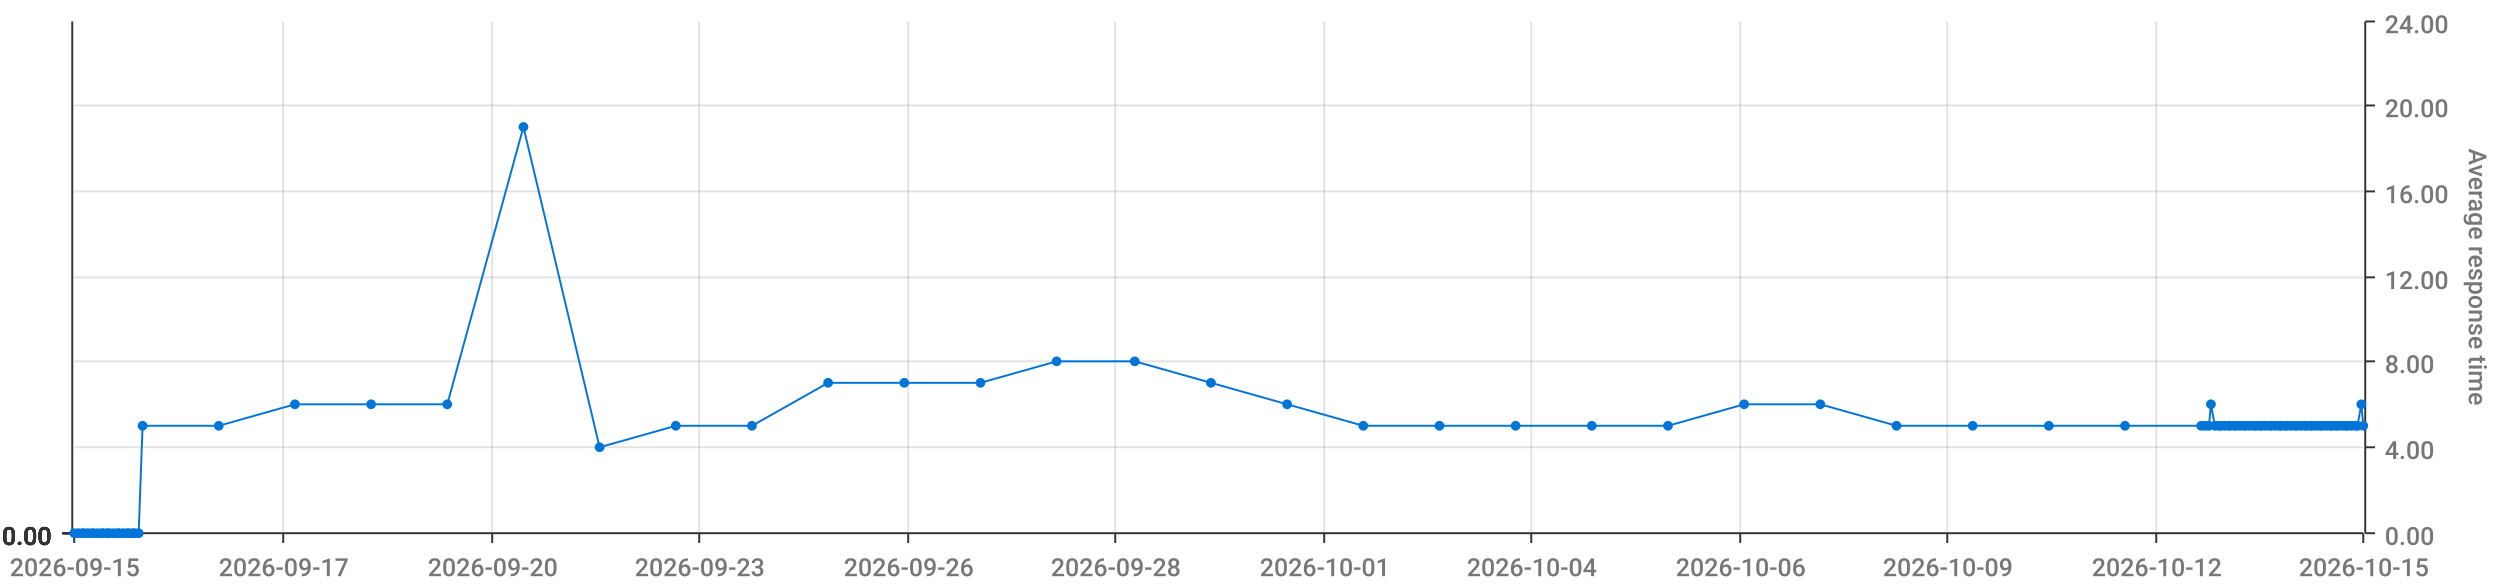
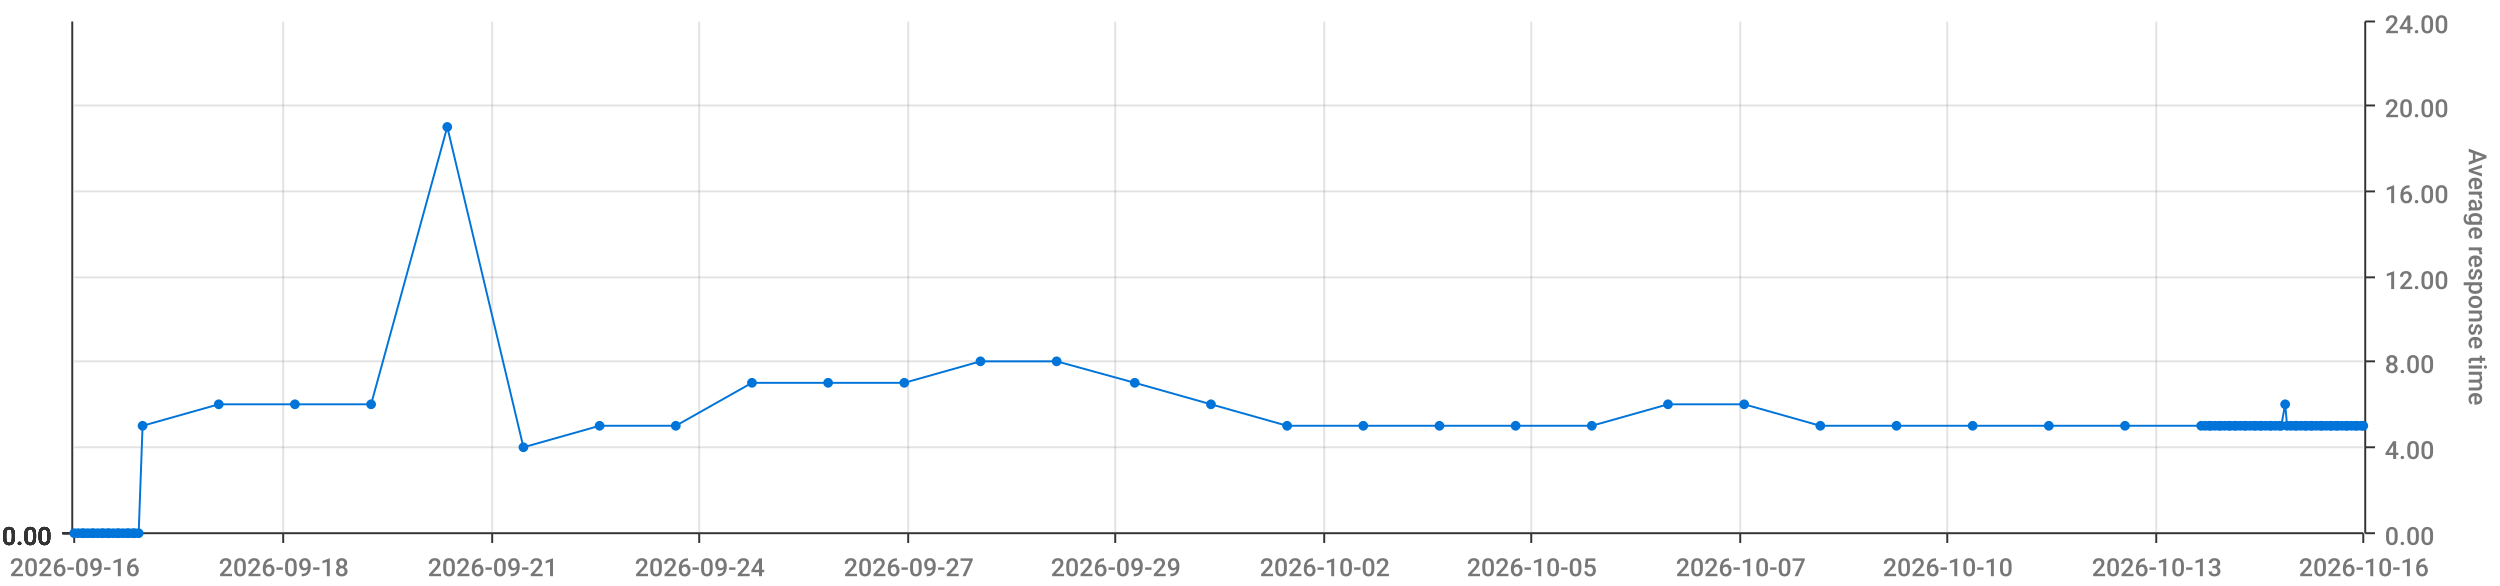
<svg xmlns="http://www.w3.org/2000/svg" viewBox="0 0 1280 300">
  <path d="M 0 0 L 1280 0 L 1280 300 L 0 300 L 0 0" style="stroke-width:0;stroke:rgba(255,255,255,1.0);fill:rgba(255,255,255,0.0)" />
  <path d="M 38 11 L 1210 11 L 1210 273 L 38 273 L 38 11" style="stroke-width:0;stroke:rgba(255,255,255,1.0);fill:rgba(255,255,255,0.0)" />
  <path d="M 38 273 L 1210 273" style="stroke-width:1;stroke:rgba(51,51,51,1.0);fill:rgba(255,255,255,0.0)" />
  <path d="M 38 273 L 38 278" style="stroke-width:1;stroke:rgba(51,51,51,1.0);fill:rgba(255,255,255,0.0)" />
-   <text x="5" y="295" style="stroke-width:0;stroke:none;fill:rgba(119,119,119,1.0);font-size:12.8px;font-family:'Roboto Medium',sans-serif">2026-09-15</text>
+   <text x="5" y="295" style="stroke-width:0;stroke:none;fill:rgba(119,119,119,1.0);font-size:12.8px;font-family:'Roboto Medium',sans-serif">2026-09-16</text>
  <path d="M 145 273 L 145 278" style="stroke-width:1;stroke:rgba(51,51,51,1.0);fill:rgba(255,255,255,0.0)" />
-   <text x="112" y="295" style="stroke-width:0;stroke:none;fill:rgba(119,119,119,1.0);font-size:12.8px;font-family:'Roboto Medium',sans-serif">2026-09-17</text>
+   <text x="112" y="295" style="stroke-width:0;stroke:none;fill:rgba(119,119,119,1.0);font-size:12.8px;font-family:'Roboto Medium',sans-serif">2026-09-18</text>
  <path d="M 252 273 L 252 278" style="stroke-width:1;stroke:rgba(51,51,51,1.0);fill:rgba(255,255,255,0.0)" />
-   <text x="219" y="295" style="stroke-width:0;stroke:none;fill:rgba(119,119,119,1.0);font-size:12.8px;font-family:'Roboto Medium',sans-serif">2026-09-20</text>
+   <text x="219" y="295" style="stroke-width:0;stroke:none;fill:rgba(119,119,119,1.0);font-size:12.8px;font-family:'Roboto Medium',sans-serif">2026-09-21</text>
  <path d="M 358 273 L 358 278" style="stroke-width:1;stroke:rgba(51,51,51,1.0);fill:rgba(255,255,255,0.0)" />
-   <text x="325" y="295" style="stroke-width:0;stroke:none;fill:rgba(119,119,119,1.0);font-size:12.8px;font-family:'Roboto Medium',sans-serif">2026-09-23</text>
+   <text x="325" y="295" style="stroke-width:0;stroke:none;fill:rgba(119,119,119,1.0);font-size:12.8px;font-family:'Roboto Medium',sans-serif">2026-09-24</text>
  <path d="M 465 273 L 465 278" style="stroke-width:1;stroke:rgba(51,51,51,1.0);fill:rgba(255,255,255,0.0)" />
-   <text x="432" y="295" style="stroke-width:0;stroke:none;fill:rgba(119,119,119,1.0);font-size:12.8px;font-family:'Roboto Medium',sans-serif">2026-09-26</text>
+   <text x="432" y="295" style="stroke-width:0;stroke:none;fill:rgba(119,119,119,1.0);font-size:12.8px;font-family:'Roboto Medium',sans-serif">2026-09-27</text>
  <path d="M 571 273 L 571 278" style="stroke-width:1;stroke:rgba(51,51,51,1.0);fill:rgba(255,255,255,0.0)" />
-   <text x="538" y="295" style="stroke-width:0;stroke:none;fill:rgba(119,119,119,1.0);font-size:12.8px;font-family:'Roboto Medium',sans-serif">2026-09-28</text>
+   <text x="538" y="295" style="stroke-width:0;stroke:none;fill:rgba(119,119,119,1.0);font-size:12.8px;font-family:'Roboto Medium',sans-serif">2026-09-29</text>
  <path d="M 678 273 L 678 278" style="stroke-width:1;stroke:rgba(51,51,51,1.0);fill:rgba(255,255,255,0.0)" />
-   <text x="645" y="295" style="stroke-width:0;stroke:none;fill:rgba(119,119,119,1.0);font-size:12.8px;font-family:'Roboto Medium',sans-serif">2026-10-01</text>
+   <text x="645" y="295" style="stroke-width:0;stroke:none;fill:rgba(119,119,119,1.0);font-size:12.8px;font-family:'Roboto Medium',sans-serif">2026-10-02</text>
  <path d="M 784 273 L 784 278" style="stroke-width:1;stroke:rgba(51,51,51,1.0);fill:rgba(255,255,255,0.0)" />
-   <text x="751" y="295" style="stroke-width:0;stroke:none;fill:rgba(119,119,119,1.0);font-size:12.8px;font-family:'Roboto Medium',sans-serif">2026-10-04</text>
+   <text x="751" y="295" style="stroke-width:0;stroke:none;fill:rgba(119,119,119,1.0);font-size:12.8px;font-family:'Roboto Medium',sans-serif">2026-10-05</text>
  <path d="M 891 273 L 891 278" style="stroke-width:1;stroke:rgba(51,51,51,1.0);fill:rgba(255,255,255,0.0)" />
-   <text x="858" y="295" style="stroke-width:0;stroke:none;fill:rgba(119,119,119,1.0);font-size:12.8px;font-family:'Roboto Medium',sans-serif">2026-10-06</text>
+   <text x="858" y="295" style="stroke-width:0;stroke:none;fill:rgba(119,119,119,1.0);font-size:12.8px;font-family:'Roboto Medium',sans-serif">2026-10-07</text>
  <path d="M 997 273 L 997 278" style="stroke-width:1;stroke:rgba(51,51,51,1.0);fill:rgba(255,255,255,0.0)" />
-   <text x="964" y="295" style="stroke-width:0;stroke:none;fill:rgba(119,119,119,1.0);font-size:12.8px;font-family:'Roboto Medium',sans-serif">2026-10-09</text>
+   <text x="964" y="295" style="stroke-width:0;stroke:none;fill:rgba(119,119,119,1.0);font-size:12.8px;font-family:'Roboto Medium',sans-serif">2026-10-10</text>
  <path d="M 1104 273 L 1104 278" style="stroke-width:1;stroke:rgba(51,51,51,1.0);fill:rgba(255,255,255,0.0)" />
-   <text x="1071" y="295" style="stroke-width:0;stroke:none;fill:rgba(119,119,119,1.0);font-size:12.8px;font-family:'Roboto Medium',sans-serif">2026-10-12</text>
+   <text x="1071" y="295" style="stroke-width:0;stroke:none;fill:rgba(119,119,119,1.0);font-size:12.8px;font-family:'Roboto Medium',sans-serif">2026-10-13</text>
  <path d="M 1210 273 L 1210 278" style="stroke-width:1;stroke:rgba(51,51,51,1.0);fill:rgba(255,255,255,0.0)" />
-   <text x="1177" y="295" style="stroke-width:0;stroke:none;fill:rgba(119,119,119,1.0);font-size:12.8px;font-family:'Roboto Medium',sans-serif">2026-10-15</text>
+   <text x="1177" y="295" style="stroke-width:0;stroke:none;fill:rgba(119,119,119,1.0);font-size:12.8px;font-family:'Roboto Medium',sans-serif">2026-10-16</text>
  <path d="M 145 273 L 145 11" style="stroke-width:1;stroke:rgba(119,119,119,0.2);fill:none" />
  <path d="M 252 273 L 252 11" style="stroke-width:1;stroke:rgba(119,119,119,0.2);fill:none" />
  <path d="M 358 273 L 358 11" style="stroke-width:1;stroke:rgba(119,119,119,0.2);fill:none" />
  <path d="M 465 273 L 465 11" style="stroke-width:1;stroke:rgba(119,119,119,0.2);fill:none" />
  <path d="M 571 273 L 571 11" style="stroke-width:1;stroke:rgba(119,119,119,0.2);fill:none" />
  <path d="M 678 273 L 678 11" style="stroke-width:1;stroke:rgba(119,119,119,0.2);fill:none" />
  <path d="M 784 273 L 784 11" style="stroke-width:1;stroke:rgba(119,119,119,0.2);fill:none" />
  <path d="M 891 273 L 891 11" style="stroke-width:1;stroke:rgba(119,119,119,0.2);fill:none" />
  <path d="M 997 273 L 997 11" style="stroke-width:1;stroke:rgba(119,119,119,0.2);fill:none" />
  <path d="M 1104 273 L 1104 11" style="stroke-width:1;stroke:rgba(119,119,119,0.2);fill:none" />
  <path d="M 1211 273 L 1211 11" style="stroke-width:1;stroke:rgba(51,51,51,1.0);fill:rgba(255,255,255,0.0)" />
  <path d="M 1211 273 L 1216 273" style="stroke-width:1;stroke:rgba(51,51,51,1.0);fill:rgba(255,255,255,0.0)" />
  <text x="1221" y="279" style="stroke-width:0;stroke:none;fill:rgba(119,119,119,1.0);font-size:12.8px;font-family:'Roboto Medium',sans-serif">0.00</text>
  <path d="M 1211 229 L 1216 229" style="stroke-width:1;stroke:rgba(51,51,51,1.0);fill:rgba(255,255,255,0.0)" />
  <text x="1221" y="235" style="stroke-width:0;stroke:none;fill:rgba(119,119,119,1.0);font-size:12.8px;font-family:'Roboto Medium',sans-serif">4.00</text>
  <path d="M 1211 185 L 1216 185" style="stroke-width:1;stroke:rgba(51,51,51,1.0);fill:rgba(255,255,255,0.0)" />
  <text x="1221" y="191" style="stroke-width:0;stroke:none;fill:rgba(119,119,119,1.0);font-size:12.8px;font-family:'Roboto Medium',sans-serif">8.00</text>
  <path d="M 1211 142 L 1216 142" style="stroke-width:1;stroke:rgba(51,51,51,1.0);fill:rgba(255,255,255,0.0)" />
  <text x="1221" y="148" style="stroke-width:0;stroke:none;fill:rgba(119,119,119,1.0);font-size:12.8px;font-family:'Roboto Medium',sans-serif">12.00</text>
  <path d="M 1211 98 L 1216 98" style="stroke-width:1;stroke:rgba(51,51,51,1.0);fill:rgba(255,255,255,0.0)" />
  <text x="1221" y="104" style="stroke-width:0;stroke:none;fill:rgba(119,119,119,1.0);font-size:12.8px;font-family:'Roboto Medium',sans-serif">16.00</text>
  <path d="M 1211 54 L 1216 54" style="stroke-width:1;stroke:rgba(51,51,51,1.0);fill:rgba(255,255,255,0.0)" />
  <text x="1221" y="60" style="stroke-width:0;stroke:none;fill:rgba(119,119,119,1.0);font-size:12.8px;font-family:'Roboto Medium',sans-serif">20.00</text>
  <path d="M 1211 11 L 1216 11" style="stroke-width:1;stroke:rgba(51,51,51,1.0);fill:rgba(255,255,255,0.0)" />
  <text x="1221" y="17" style="stroke-width:0;stroke:none;fill:rgba(119,119,119,1.0);font-size:12.8px;font-family:'Roboto Medium',sans-serif">24.00</text>
  <text x="1264" y="76" style="stroke-width:0;stroke:none;fill:rgba(119,119,119,1.0);font-size:12.8px;font-family:'Roboto Medium',sans-serif" transform="rotate(90.00,1264,76)">Average response time</text>
  <path d="M 38 273 L 1210 273" style="stroke-width:0;stroke:rgba(255,255,255,0.0);fill:none" />
  <path d="M 38 229 L 1210 229" style="stroke-width:1;stroke:rgba(119,119,119,0.2);fill:none" />
  <path d="M 38 185 L 1210 185" style="stroke-width:1;stroke:rgba(119,119,119,0.2);fill:none" />
  <path d="M 38 142 L 1210 142" style="stroke-width:1;stroke:rgba(119,119,119,0.2);fill:none" />
  <path d="M 38 98 L 1210 98" style="stroke-width:1;stroke:rgba(119,119,119,0.2);fill:none" />
  <path d="M 38 54 L 1210 54" style="stroke-width:1;stroke:rgba(119,119,119,0.2);fill:none" />
  <path d="M 37 273 L 37 11" style="stroke-width:1;stroke:rgba(51,51,51,1.0);fill:rgba(255,255,255,0.0)" />
  <path d="M 37 273 L 32 273" style="stroke-width:1;stroke:rgba(51,51,51,1.0);fill:rgba(255,255,255,0.0)" />
  <text x="1" y="279" style="stroke-width:0;stroke:none;fill:rgba(51,51,51,1.0);font-size:12.8px;font-family:'Roboto Medium',sans-serif">0.00</text>
  <path d="M 37 273 L 32 273" style="stroke-width:1;stroke:rgba(51,51,51,1.0);fill:rgba(255,255,255,0.0)" />
  <text x="1" y="279" style="stroke-width:0;stroke:none;fill:rgba(51,51,51,1.0);font-size:12.8px;font-family:'Roboto Medium',sans-serif">0.00</text>
  <path d="M 37 273 L 32 273" style="stroke-width:1;stroke:rgba(51,51,51,1.0);fill:rgba(255,255,255,0.0)" />
  <text x="1" y="279" style="stroke-width:0;stroke:none;fill:rgba(51,51,51,1.0);font-size:12.8px;font-family:'Roboto Medium',sans-serif">0.00</text>
  <path d="M 37 273 L 32 273" style="stroke-width:1;stroke:rgba(51,51,51,1.0);fill:rgba(255,255,255,0.0)" />
  <text x="1" y="279" style="stroke-width:0;stroke:none;fill:rgba(51,51,51,1.0);font-size:12.8px;font-family:'Roboto Medium',sans-serif">0.00</text>
  <path d="M 37 273 L 32 273" style="stroke-width:1;stroke:rgba(51,51,51,1.0);fill:rgba(255,255,255,0.0)" />
  <text x="1" y="279" style="stroke-width:0;stroke:none;fill:rgba(51,51,51,1.0);font-size:12.8px;font-family:'Roboto Medium',sans-serif">0.00</text>
  <path d="M 37 273 L 32 273" style="stroke-width:1;stroke:rgba(51,51,51,1.0);fill:rgba(255,255,255,0.0)" />
  <text x="1" y="279" style="stroke-width:0;stroke:none;fill:rgba(51,51,51,1.0);font-size:12.8px;font-family:'Roboto Medium',sans-serif">0.00</text>
  <path d="M 37 273 L 32 273" style="stroke-width:1;stroke:rgba(51,51,51,1.0);fill:rgba(255,255,255,0.0)" />
  <text x="1" y="279" style="stroke-width:0;stroke:none;fill:rgba(51,51,51,1.0);font-size:12.8px;font-family:'Roboto Medium',sans-serif">0.00</text>
  <path d="M 38 273 L 1210 273" style="stroke-width:0;stroke:rgba(255,255,255,0.0);fill:none" />
  <path d="M 38 273 L 1210 273" style="stroke-width:0;stroke:rgba(255,255,255,0.0);fill:none" />
  <path d="M 38 273 L 1210 273" style="stroke-width:0;stroke:rgba(255,255,255,0.0);fill:none" />
  <path d="M 38 273 L 1210 273" style="stroke-width:0;stroke:rgba(255,255,255,0.0);fill:none" />
  <path d="M 38 273 L 1210 273" style="stroke-width:0;stroke:rgba(255,255,255,0.0);fill:none" />
  <path d="M 38 273 L 1210 273" style="stroke-width:0;stroke:rgba(255,255,255,0.0);fill:none" />
-   <path d="M 38 273 L 40 273 L 42 273 L 43 273 L 45 273 L 47 273 L 48 273 L 50 273 L 52 273 L 53 273 L 55 273 L 56 273 L 58 273 L 60 273 L 61 273 L 63 273 L 65 273 L 66 273 L 68 273 L 69 273 L 71 273 L 73 218 L 112 218 L 151 207 L 190 207 L 229 207 L 268 65 L 307 229 L 346 218 L 385 218 L 424 196 L 463 196 L 502 196 L 541 185 L 581 185 L 620 196 L 659 207 L 698 218 L 737 218 L 776 218 L 815 218 L 854 218 L 893 207 L 932 207 L 971 218 L 1010 218 L 1049 218 L 1088 218 L 1127 218 L 1129 218 L 1131 218 L 1132 207 L 1134 218 L 1136 218 L 1137 218 L 1139 218 L 1141 218 L 1142 218 L 1144 218 L 1145 218 L 1147 218 L 1149 218 L 1150 218 L 1152 218 L 1154 218 L 1155 218 L 1157 218 L 1158 218 L 1160 218 L 1162 218 L 1163 218 L 1165 218 L 1167 218 L 1168 218 L 1170 218 L 1171 218 L 1173 218 L 1175 218 L 1176 218 L 1178 218 L 1180 218 L 1181 218 L 1183 218 L 1184 218 L 1186 218 L 1188 218 L 1189 218 L 1191 218 L 1193 218 L 1194 218 L 1196 218 L 1197 218 L 1199 218 L 1201 218 L 1202 218 L 1204 218 L 1206 218 L 1207 218 L 1209 207 L 1210 218" style="stroke-width:1;stroke:rgba(0,116,217,1.0);fill:rgba(255,255,255,0.0)" />
+   <path d="M 38 273 L 40 273 L 42 273 L 43 273 L 45 273 L 47 273 L 48 273 L 50 273 L 52 273 L 53 273 L 55 273 L 56 273 L 58 273 L 60 273 L 61 273 L 63 273 L 65 273 L 66 273 L 68 273 L 69 273 L 71 273 L 73 218 L 112 207 L 151 207 L 190 207 L 229 65 L 268 229 L 307 218 L 346 218 L 385 196 L 424 196 L 463 196 L 502 185 L 541 185 L 581 196 L 620 207 L 659 218 L 698 218 L 737 218 L 776 218 L 815 218 L 854 207 L 893 207 L 932 218 L 971 218 L 1010 218 L 1049 218 L 1088 218 L 1127 218 L 1129 218 L 1131 218 L 1132 218 L 1134 218 L 1136 218 L 1137 218 L 1139 218 L 1141 218 L 1142 218 L 1144 218 L 1145 218 L 1147 218 L 1149 218 L 1150 218 L 1152 218 L 1154 218 L 1155 218 L 1157 218 L 1158 218 L 1160 218 L 1162 218 L 1163 218 L 1165 218 L 1167 218 L 1168 218 L 1170 207 L 1171 218 L 1173 218 L 1175 218 L 1176 218 L 1178 218 L 1180 218 L 1181 218 L 1183 218 L 1184 218 L 1186 218 L 1188 218 L 1189 218 L 1191 218 L 1193 218 L 1194 218 L 1196 218 L 1197 218 L 1199 218 L 1201 218 L 1202 218 L 1204 218 L 1206 218 L 1207 218 L 1209 218 L 1210 218" style="stroke-width:1;stroke:rgba(0,116,217,1.0);fill:rgba(255,255,255,0.0)" />
  <circle cx="38" cy="273" r="2" style="stroke-width:1;stroke:rgba(0,116,217,1.0);fill:rgba(0,116,217,1.0)" />
  <path d="" style="stroke-width:1;stroke:rgba(0,116,217,1.0);fill:rgba(0,116,217,1.0)" />
  <circle cx="40" cy="273" r="2" style="stroke-width:1;stroke:rgba(0,116,217,1.0);fill:rgba(0,116,217,1.0)" />
  <path d="" style="stroke-width:1;stroke:rgba(0,116,217,1.0);fill:rgba(0,116,217,1.0)" />
  <circle cx="42" cy="273" r="2" style="stroke-width:1;stroke:rgba(0,116,217,1.0);fill:rgba(0,116,217,1.0)" />
  <path d="" style="stroke-width:1;stroke:rgba(0,116,217,1.0);fill:rgba(0,116,217,1.0)" />
  <circle cx="43" cy="273" r="2" style="stroke-width:1;stroke:rgba(0,116,217,1.0);fill:rgba(0,116,217,1.0)" />
  <path d="" style="stroke-width:1;stroke:rgba(0,116,217,1.0);fill:rgba(0,116,217,1.0)" />
  <circle cx="45" cy="273" r="2" style="stroke-width:1;stroke:rgba(0,116,217,1.0);fill:rgba(0,116,217,1.0)" />
  <path d="" style="stroke-width:1;stroke:rgba(0,116,217,1.0);fill:rgba(0,116,217,1.0)" />
  <circle cx="47" cy="273" r="2" style="stroke-width:1;stroke:rgba(0,116,217,1.0);fill:rgba(0,116,217,1.0)" />
  <path d="" style="stroke-width:1;stroke:rgba(0,116,217,1.0);fill:rgba(0,116,217,1.0)" />
  <circle cx="48" cy="273" r="2" style="stroke-width:1;stroke:rgba(0,116,217,1.0);fill:rgba(0,116,217,1.0)" />
  <path d="" style="stroke-width:1;stroke:rgba(0,116,217,1.0);fill:rgba(0,116,217,1.0)" />
  <circle cx="50" cy="273" r="2" style="stroke-width:1;stroke:rgba(0,116,217,1.0);fill:rgba(0,116,217,1.0)" />
  <path d="" style="stroke-width:1;stroke:rgba(0,116,217,1.0);fill:rgba(0,116,217,1.0)" />
  <circle cx="52" cy="273" r="2" style="stroke-width:1;stroke:rgba(0,116,217,1.0);fill:rgba(0,116,217,1.0)" />
  <path d="" style="stroke-width:1;stroke:rgba(0,116,217,1.0);fill:rgba(0,116,217,1.0)" />
  <circle cx="53" cy="273" r="2" style="stroke-width:1;stroke:rgba(0,116,217,1.0);fill:rgba(0,116,217,1.0)" />
  <path d="" style="stroke-width:1;stroke:rgba(0,116,217,1.0);fill:rgba(0,116,217,1.0)" />
  <circle cx="55" cy="273" r="2" style="stroke-width:1;stroke:rgba(0,116,217,1.0);fill:rgba(0,116,217,1.0)" />
  <path d="" style="stroke-width:1;stroke:rgba(0,116,217,1.0);fill:rgba(0,116,217,1.0)" />
  <circle cx="56" cy="273" r="2" style="stroke-width:1;stroke:rgba(0,116,217,1.0);fill:rgba(0,116,217,1.0)" />
  <path d="" style="stroke-width:1;stroke:rgba(0,116,217,1.0);fill:rgba(0,116,217,1.0)" />
  <circle cx="58" cy="273" r="2" style="stroke-width:1;stroke:rgba(0,116,217,1.0);fill:rgba(0,116,217,1.0)" />
  <path d="" style="stroke-width:1;stroke:rgba(0,116,217,1.0);fill:rgba(0,116,217,1.0)" />
  <circle cx="60" cy="273" r="2" style="stroke-width:1;stroke:rgba(0,116,217,1.0);fill:rgba(0,116,217,1.0)" />
  <path d="" style="stroke-width:1;stroke:rgba(0,116,217,1.0);fill:rgba(0,116,217,1.0)" />
  <circle cx="61" cy="273" r="2" style="stroke-width:1;stroke:rgba(0,116,217,1.0);fill:rgba(0,116,217,1.0)" />
  <path d="" style="stroke-width:1;stroke:rgba(0,116,217,1.0);fill:rgba(0,116,217,1.0)" />
  <circle cx="63" cy="273" r="2" style="stroke-width:1;stroke:rgba(0,116,217,1.0);fill:rgba(0,116,217,1.0)" />
  <path d="" style="stroke-width:1;stroke:rgba(0,116,217,1.0);fill:rgba(0,116,217,1.0)" />
  <circle cx="65" cy="273" r="2" style="stroke-width:1;stroke:rgba(0,116,217,1.0);fill:rgba(0,116,217,1.0)" />
  <path d="" style="stroke-width:1;stroke:rgba(0,116,217,1.0);fill:rgba(0,116,217,1.0)" />
  <circle cx="66" cy="273" r="2" style="stroke-width:1;stroke:rgba(0,116,217,1.0);fill:rgba(0,116,217,1.0)" />
  <path d="" style="stroke-width:1;stroke:rgba(0,116,217,1.0);fill:rgba(0,116,217,1.0)" />
  <circle cx="68" cy="273" r="2" style="stroke-width:1;stroke:rgba(0,116,217,1.0);fill:rgba(0,116,217,1.0)" />
  <path d="" style="stroke-width:1;stroke:rgba(0,116,217,1.0);fill:rgba(0,116,217,1.0)" />
  <circle cx="69" cy="273" r="2" style="stroke-width:1;stroke:rgba(0,116,217,1.0);fill:rgba(0,116,217,1.0)" />
  <path d="" style="stroke-width:1;stroke:rgba(0,116,217,1.0);fill:rgba(0,116,217,1.0)" />
  <circle cx="71" cy="273" r="2" style="stroke-width:1;stroke:rgba(0,116,217,1.0);fill:rgba(0,116,217,1.0)" />
  <path d="" style="stroke-width:1;stroke:rgba(0,116,217,1.0);fill:rgba(0,116,217,1.0)" />
  <circle cx="73" cy="218" r="2" style="stroke-width:1;stroke:rgba(0,116,217,1.0);fill:rgba(0,116,217,1.0)" />
  <path d="" style="stroke-width:1;stroke:rgba(0,116,217,1.0);fill:rgba(0,116,217,1.0)" />
-   <circle cx="112" cy="218" r="2" style="stroke-width:1;stroke:rgba(0,116,217,1.0);fill:rgba(0,116,217,1.0)" />
+   <circle cx="112" cy="207" r="2" style="stroke-width:1;stroke:rgba(0,116,217,1.0);fill:rgba(0,116,217,1.0)" />
  <path d="" style="stroke-width:1;stroke:rgba(0,116,217,1.0);fill:rgba(0,116,217,1.0)" />
  <circle cx="151" cy="207" r="2" style="stroke-width:1;stroke:rgba(0,116,217,1.0);fill:rgba(0,116,217,1.0)" />
  <path d="" style="stroke-width:1;stroke:rgba(0,116,217,1.0);fill:rgba(0,116,217,1.0)" />
  <circle cx="190" cy="207" r="2" style="stroke-width:1;stroke:rgba(0,116,217,1.0);fill:rgba(0,116,217,1.0)" />
  <path d="" style="stroke-width:1;stroke:rgba(0,116,217,1.0);fill:rgba(0,116,217,1.0)" />
-   <circle cx="229" cy="207" r="2" style="stroke-width:1;stroke:rgba(0,116,217,1.0);fill:rgba(0,116,217,1.0)" />
-   <path d="" style="stroke-width:1;stroke:rgba(0,116,217,1.0);fill:rgba(0,116,217,1.0)" />
-   <circle cx="268" cy="65" r="2" style="stroke-width:1;stroke:rgba(0,116,217,1.0);fill:rgba(0,116,217,1.0)" />
-   <path d="" style="stroke-width:1;stroke:rgba(0,116,217,1.0);fill:rgba(0,116,217,1.0)" />
-   <circle cx="307" cy="229" r="2" style="stroke-width:1;stroke:rgba(0,116,217,1.0);fill:rgba(0,116,217,1.0)" />
+   <circle cx="229" cy="65" r="2" style="stroke-width:1;stroke:rgba(0,116,217,1.0);fill:rgba(0,116,217,1.0)" />
+   <path d="" style="stroke-width:1;stroke:rgba(0,116,217,1.0);fill:rgba(0,116,217,1.0)" />
+   <circle cx="268" cy="229" r="2" style="stroke-width:1;stroke:rgba(0,116,217,1.0);fill:rgba(0,116,217,1.0)" />
+   <path d="" style="stroke-width:1;stroke:rgba(0,116,217,1.0);fill:rgba(0,116,217,1.0)" />
+   <circle cx="307" cy="218" r="2" style="stroke-width:1;stroke:rgba(0,116,217,1.0);fill:rgba(0,116,217,1.0)" />
  <path d="" style="stroke-width:1;stroke:rgba(0,116,217,1.0);fill:rgba(0,116,217,1.0)" />
  <circle cx="346" cy="218" r="2" style="stroke-width:1;stroke:rgba(0,116,217,1.0);fill:rgba(0,116,217,1.0)" />
  <path d="" style="stroke-width:1;stroke:rgba(0,116,217,1.0);fill:rgba(0,116,217,1.0)" />
-   <circle cx="385" cy="218" r="2" style="stroke-width:1;stroke:rgba(0,116,217,1.0);fill:rgba(0,116,217,1.0)" />
+   <circle cx="385" cy="196" r="2" style="stroke-width:1;stroke:rgba(0,116,217,1.0);fill:rgba(0,116,217,1.0)" />
  <path d="" style="stroke-width:1;stroke:rgba(0,116,217,1.0);fill:rgba(0,116,217,1.0)" />
  <circle cx="424" cy="196" r="2" style="stroke-width:1;stroke:rgba(0,116,217,1.0);fill:rgba(0,116,217,1.0)" />
  <path d="" style="stroke-width:1;stroke:rgba(0,116,217,1.0);fill:rgba(0,116,217,1.0)" />
  <circle cx="463" cy="196" r="2" style="stroke-width:1;stroke:rgba(0,116,217,1.0);fill:rgba(0,116,217,1.0)" />
  <path d="" style="stroke-width:1;stroke:rgba(0,116,217,1.0);fill:rgba(0,116,217,1.0)" />
-   <circle cx="502" cy="196" r="2" style="stroke-width:1;stroke:rgba(0,116,217,1.0);fill:rgba(0,116,217,1.0)" />
+   <circle cx="502" cy="185" r="2" style="stroke-width:1;stroke:rgba(0,116,217,1.0);fill:rgba(0,116,217,1.0)" />
  <path d="" style="stroke-width:1;stroke:rgba(0,116,217,1.0);fill:rgba(0,116,217,1.0)" />
  <circle cx="541" cy="185" r="2" style="stroke-width:1;stroke:rgba(0,116,217,1.0);fill:rgba(0,116,217,1.0)" />
  <path d="" style="stroke-width:1;stroke:rgba(0,116,217,1.0);fill:rgba(0,116,217,1.0)" />
-   <circle cx="581" cy="185" r="2" style="stroke-width:1;stroke:rgba(0,116,217,1.0);fill:rgba(0,116,217,1.0)" />
-   <path d="" style="stroke-width:1;stroke:rgba(0,116,217,1.0);fill:rgba(0,116,217,1.0)" />
-   <circle cx="620" cy="196" r="2" style="stroke-width:1;stroke:rgba(0,116,217,1.0);fill:rgba(0,116,217,1.0)" />
-   <path d="" style="stroke-width:1;stroke:rgba(0,116,217,1.0);fill:rgba(0,116,217,1.0)" />
-   <circle cx="659" cy="207" r="2" style="stroke-width:1;stroke:rgba(0,116,217,1.0);fill:rgba(0,116,217,1.0)" />
+   <circle cx="581" cy="196" r="2" style="stroke-width:1;stroke:rgba(0,116,217,1.0);fill:rgba(0,116,217,1.0)" />
+   <path d="" style="stroke-width:1;stroke:rgba(0,116,217,1.0);fill:rgba(0,116,217,1.0)" />
+   <circle cx="620" cy="207" r="2" style="stroke-width:1;stroke:rgba(0,116,217,1.0);fill:rgba(0,116,217,1.0)" />
+   <path d="" style="stroke-width:1;stroke:rgba(0,116,217,1.0);fill:rgba(0,116,217,1.0)" />
+   <circle cx="659" cy="218" r="2" style="stroke-width:1;stroke:rgba(0,116,217,1.0);fill:rgba(0,116,217,1.0)" />
  <path d="" style="stroke-width:1;stroke:rgba(0,116,217,1.0);fill:rgba(0,116,217,1.0)" />
  <circle cx="698" cy="218" r="2" style="stroke-width:1;stroke:rgba(0,116,217,1.0);fill:rgba(0,116,217,1.0)" />
  <path d="" style="stroke-width:1;stroke:rgba(0,116,217,1.0);fill:rgba(0,116,217,1.0)" />
  <circle cx="737" cy="218" r="2" style="stroke-width:1;stroke:rgba(0,116,217,1.0);fill:rgba(0,116,217,1.0)" />
  <path d="" style="stroke-width:1;stroke:rgba(0,116,217,1.0);fill:rgba(0,116,217,1.0)" />
  <circle cx="776" cy="218" r="2" style="stroke-width:1;stroke:rgba(0,116,217,1.0);fill:rgba(0,116,217,1.0)" />
  <path d="" style="stroke-width:1;stroke:rgba(0,116,217,1.0);fill:rgba(0,116,217,1.0)" />
  <circle cx="815" cy="218" r="2" style="stroke-width:1;stroke:rgba(0,116,217,1.0);fill:rgba(0,116,217,1.0)" />
  <path d="" style="stroke-width:1;stroke:rgba(0,116,217,1.0);fill:rgba(0,116,217,1.0)" />
-   <circle cx="854" cy="218" r="2" style="stroke-width:1;stroke:rgba(0,116,217,1.0);fill:rgba(0,116,217,1.0)" />
+   <circle cx="854" cy="207" r="2" style="stroke-width:1;stroke:rgba(0,116,217,1.0);fill:rgba(0,116,217,1.0)" />
  <path d="" style="stroke-width:1;stroke:rgba(0,116,217,1.0);fill:rgba(0,116,217,1.0)" />
  <circle cx="893" cy="207" r="2" style="stroke-width:1;stroke:rgba(0,116,217,1.0);fill:rgba(0,116,217,1.0)" />
  <path d="" style="stroke-width:1;stroke:rgba(0,116,217,1.0);fill:rgba(0,116,217,1.0)" />
-   <circle cx="932" cy="207" r="2" style="stroke-width:1;stroke:rgba(0,116,217,1.0);fill:rgba(0,116,217,1.0)" />
+   <circle cx="932" cy="218" r="2" style="stroke-width:1;stroke:rgba(0,116,217,1.0);fill:rgba(0,116,217,1.0)" />
  <path d="" style="stroke-width:1;stroke:rgba(0,116,217,1.0);fill:rgba(0,116,217,1.0)" />
  <circle cx="971" cy="218" r="2" style="stroke-width:1;stroke:rgba(0,116,217,1.0);fill:rgba(0,116,217,1.0)" />
  <path d="" style="stroke-width:1;stroke:rgba(0,116,217,1.0);fill:rgba(0,116,217,1.0)" />
  <circle cx="1010" cy="218" r="2" style="stroke-width:1;stroke:rgba(0,116,217,1.0);fill:rgba(0,116,217,1.0)" />
  <path d="" style="stroke-width:1;stroke:rgba(0,116,217,1.0);fill:rgba(0,116,217,1.0)" />
  <circle cx="1049" cy="218" r="2" style="stroke-width:1;stroke:rgba(0,116,217,1.0);fill:rgba(0,116,217,1.0)" />
  <path d="" style="stroke-width:1;stroke:rgba(0,116,217,1.0);fill:rgba(0,116,217,1.0)" />
  <circle cx="1088" cy="218" r="2" style="stroke-width:1;stroke:rgba(0,116,217,1.0);fill:rgba(0,116,217,1.0)" />
  <path d="" style="stroke-width:1;stroke:rgba(0,116,217,1.0);fill:rgba(0,116,217,1.0)" />
  <circle cx="1127" cy="218" r="2" style="stroke-width:1;stroke:rgba(0,116,217,1.0);fill:rgba(0,116,217,1.0)" />
  <path d="" style="stroke-width:1;stroke:rgba(0,116,217,1.0);fill:rgba(0,116,217,1.0)" />
  <circle cx="1129" cy="218" r="2" style="stroke-width:1;stroke:rgba(0,116,217,1.0);fill:rgba(0,116,217,1.0)" />
  <path d="" style="stroke-width:1;stroke:rgba(0,116,217,1.0);fill:rgba(0,116,217,1.0)" />
  <circle cx="1131" cy="218" r="2" style="stroke-width:1;stroke:rgba(0,116,217,1.0);fill:rgba(0,116,217,1.0)" />
  <path d="" style="stroke-width:1;stroke:rgba(0,116,217,1.0);fill:rgba(0,116,217,1.0)" />
-   <circle cx="1132" cy="207" r="2" style="stroke-width:1;stroke:rgba(0,116,217,1.0);fill:rgba(0,116,217,1.0)" />
+   <circle cx="1132" cy="218" r="2" style="stroke-width:1;stroke:rgba(0,116,217,1.0);fill:rgba(0,116,217,1.0)" />
  <path d="" style="stroke-width:1;stroke:rgba(0,116,217,1.0);fill:rgba(0,116,217,1.0)" />
  <circle cx="1134" cy="218" r="2" style="stroke-width:1;stroke:rgba(0,116,217,1.0);fill:rgba(0,116,217,1.0)" />
  <path d="" style="stroke-width:1;stroke:rgba(0,116,217,1.0);fill:rgba(0,116,217,1.0)" />
  <circle cx="1136" cy="218" r="2" style="stroke-width:1;stroke:rgba(0,116,217,1.0);fill:rgba(0,116,217,1.0)" />
  <path d="" style="stroke-width:1;stroke:rgba(0,116,217,1.0);fill:rgba(0,116,217,1.0)" />
  <circle cx="1137" cy="218" r="2" style="stroke-width:1;stroke:rgba(0,116,217,1.0);fill:rgba(0,116,217,1.0)" />
  <path d="" style="stroke-width:1;stroke:rgba(0,116,217,1.0);fill:rgba(0,116,217,1.0)" />
  <circle cx="1139" cy="218" r="2" style="stroke-width:1;stroke:rgba(0,116,217,1.0);fill:rgba(0,116,217,1.0)" />
  <path d="" style="stroke-width:1;stroke:rgba(0,116,217,1.0);fill:rgba(0,116,217,1.0)" />
  <circle cx="1141" cy="218" r="2" style="stroke-width:1;stroke:rgba(0,116,217,1.0);fill:rgba(0,116,217,1.0)" />
  <path d="" style="stroke-width:1;stroke:rgba(0,116,217,1.0);fill:rgba(0,116,217,1.0)" />
  <circle cx="1142" cy="218" r="2" style="stroke-width:1;stroke:rgba(0,116,217,1.0);fill:rgba(0,116,217,1.0)" />
  <path d="" style="stroke-width:1;stroke:rgba(0,116,217,1.0);fill:rgba(0,116,217,1.0)" />
  <circle cx="1144" cy="218" r="2" style="stroke-width:1;stroke:rgba(0,116,217,1.0);fill:rgba(0,116,217,1.0)" />
  <path d="" style="stroke-width:1;stroke:rgba(0,116,217,1.0);fill:rgba(0,116,217,1.0)" />
  <circle cx="1145" cy="218" r="2" style="stroke-width:1;stroke:rgba(0,116,217,1.0);fill:rgba(0,116,217,1.0)" />
  <path d="" style="stroke-width:1;stroke:rgba(0,116,217,1.0);fill:rgba(0,116,217,1.0)" />
  <circle cx="1147" cy="218" r="2" style="stroke-width:1;stroke:rgba(0,116,217,1.0);fill:rgba(0,116,217,1.0)" />
  <path d="" style="stroke-width:1;stroke:rgba(0,116,217,1.0);fill:rgba(0,116,217,1.0)" />
  <circle cx="1149" cy="218" r="2" style="stroke-width:1;stroke:rgba(0,116,217,1.0);fill:rgba(0,116,217,1.0)" />
  <path d="" style="stroke-width:1;stroke:rgba(0,116,217,1.0);fill:rgba(0,116,217,1.0)" />
  <circle cx="1150" cy="218" r="2" style="stroke-width:1;stroke:rgba(0,116,217,1.0);fill:rgba(0,116,217,1.0)" />
  <path d="" style="stroke-width:1;stroke:rgba(0,116,217,1.0);fill:rgba(0,116,217,1.0)" />
  <circle cx="1152" cy="218" r="2" style="stroke-width:1;stroke:rgba(0,116,217,1.0);fill:rgba(0,116,217,1.0)" />
  <path d="" style="stroke-width:1;stroke:rgba(0,116,217,1.0);fill:rgba(0,116,217,1.0)" />
  <circle cx="1154" cy="218" r="2" style="stroke-width:1;stroke:rgba(0,116,217,1.0);fill:rgba(0,116,217,1.0)" />
  <path d="" style="stroke-width:1;stroke:rgba(0,116,217,1.0);fill:rgba(0,116,217,1.0)" />
  <circle cx="1155" cy="218" r="2" style="stroke-width:1;stroke:rgba(0,116,217,1.0);fill:rgba(0,116,217,1.0)" />
  <path d="" style="stroke-width:1;stroke:rgba(0,116,217,1.0);fill:rgba(0,116,217,1.0)" />
  <circle cx="1157" cy="218" r="2" style="stroke-width:1;stroke:rgba(0,116,217,1.0);fill:rgba(0,116,217,1.0)" />
  <path d="" style="stroke-width:1;stroke:rgba(0,116,217,1.0);fill:rgba(0,116,217,1.0)" />
  <circle cx="1158" cy="218" r="2" style="stroke-width:1;stroke:rgba(0,116,217,1.0);fill:rgba(0,116,217,1.0)" />
  <path d="" style="stroke-width:1;stroke:rgba(0,116,217,1.0);fill:rgba(0,116,217,1.0)" />
  <circle cx="1160" cy="218" r="2" style="stroke-width:1;stroke:rgba(0,116,217,1.0);fill:rgba(0,116,217,1.0)" />
  <path d="" style="stroke-width:1;stroke:rgba(0,116,217,1.0);fill:rgba(0,116,217,1.0)" />
  <circle cx="1162" cy="218" r="2" style="stroke-width:1;stroke:rgba(0,116,217,1.0);fill:rgba(0,116,217,1.0)" />
  <path d="" style="stroke-width:1;stroke:rgba(0,116,217,1.0);fill:rgba(0,116,217,1.0)" />
  <circle cx="1163" cy="218" r="2" style="stroke-width:1;stroke:rgba(0,116,217,1.0);fill:rgba(0,116,217,1.0)" />
  <path d="" style="stroke-width:1;stroke:rgba(0,116,217,1.0);fill:rgba(0,116,217,1.0)" />
  <circle cx="1165" cy="218" r="2" style="stroke-width:1;stroke:rgba(0,116,217,1.0);fill:rgba(0,116,217,1.0)" />
  <path d="" style="stroke-width:1;stroke:rgba(0,116,217,1.0);fill:rgba(0,116,217,1.0)" />
  <circle cx="1167" cy="218" r="2" style="stroke-width:1;stroke:rgba(0,116,217,1.0);fill:rgba(0,116,217,1.0)" />
  <path d="" style="stroke-width:1;stroke:rgba(0,116,217,1.0);fill:rgba(0,116,217,1.0)" />
  <circle cx="1168" cy="218" r="2" style="stroke-width:1;stroke:rgba(0,116,217,1.0);fill:rgba(0,116,217,1.0)" />
  <path d="" style="stroke-width:1;stroke:rgba(0,116,217,1.0);fill:rgba(0,116,217,1.0)" />
-   <circle cx="1170" cy="218" r="2" style="stroke-width:1;stroke:rgba(0,116,217,1.0);fill:rgba(0,116,217,1.0)" />
+   <circle cx="1170" cy="207" r="2" style="stroke-width:1;stroke:rgba(0,116,217,1.0);fill:rgba(0,116,217,1.0)" />
  <path d="" style="stroke-width:1;stroke:rgba(0,116,217,1.0);fill:rgba(0,116,217,1.0)" />
  <circle cx="1171" cy="218" r="2" style="stroke-width:1;stroke:rgba(0,116,217,1.0);fill:rgba(0,116,217,1.0)" />
  <path d="" style="stroke-width:1;stroke:rgba(0,116,217,1.0);fill:rgba(0,116,217,1.0)" />
  <circle cx="1173" cy="218" r="2" style="stroke-width:1;stroke:rgba(0,116,217,1.0);fill:rgba(0,116,217,1.0)" />
  <path d="" style="stroke-width:1;stroke:rgba(0,116,217,1.0);fill:rgba(0,116,217,1.0)" />
  <circle cx="1175" cy="218" r="2" style="stroke-width:1;stroke:rgba(0,116,217,1.0);fill:rgba(0,116,217,1.0)" />
  <path d="" style="stroke-width:1;stroke:rgba(0,116,217,1.0);fill:rgba(0,116,217,1.0)" />
  <circle cx="1176" cy="218" r="2" style="stroke-width:1;stroke:rgba(0,116,217,1.0);fill:rgba(0,116,217,1.0)" />
  <path d="" style="stroke-width:1;stroke:rgba(0,116,217,1.0);fill:rgba(0,116,217,1.0)" />
  <circle cx="1178" cy="218" r="2" style="stroke-width:1;stroke:rgba(0,116,217,1.0);fill:rgba(0,116,217,1.0)" />
  <path d="" style="stroke-width:1;stroke:rgba(0,116,217,1.0);fill:rgba(0,116,217,1.0)" />
  <circle cx="1180" cy="218" r="2" style="stroke-width:1;stroke:rgba(0,116,217,1.0);fill:rgba(0,116,217,1.0)" />
  <path d="" style="stroke-width:1;stroke:rgba(0,116,217,1.0);fill:rgba(0,116,217,1.0)" />
  <circle cx="1181" cy="218" r="2" style="stroke-width:1;stroke:rgba(0,116,217,1.0);fill:rgba(0,116,217,1.0)" />
  <path d="" style="stroke-width:1;stroke:rgba(0,116,217,1.0);fill:rgba(0,116,217,1.0)" />
  <circle cx="1183" cy="218" r="2" style="stroke-width:1;stroke:rgba(0,116,217,1.0);fill:rgba(0,116,217,1.0)" />
  <path d="" style="stroke-width:1;stroke:rgba(0,116,217,1.0);fill:rgba(0,116,217,1.0)" />
  <circle cx="1184" cy="218" r="2" style="stroke-width:1;stroke:rgba(0,116,217,1.0);fill:rgba(0,116,217,1.0)" />
  <path d="" style="stroke-width:1;stroke:rgba(0,116,217,1.0);fill:rgba(0,116,217,1.0)" />
  <circle cx="1186" cy="218" r="2" style="stroke-width:1;stroke:rgba(0,116,217,1.0);fill:rgba(0,116,217,1.0)" />
  <path d="" style="stroke-width:1;stroke:rgba(0,116,217,1.0);fill:rgba(0,116,217,1.0)" />
  <circle cx="1188" cy="218" r="2" style="stroke-width:1;stroke:rgba(0,116,217,1.0);fill:rgba(0,116,217,1.0)" />
  <path d="" style="stroke-width:1;stroke:rgba(0,116,217,1.0);fill:rgba(0,116,217,1.0)" />
  <circle cx="1189" cy="218" r="2" style="stroke-width:1;stroke:rgba(0,116,217,1.0);fill:rgba(0,116,217,1.0)" />
  <path d="" style="stroke-width:1;stroke:rgba(0,116,217,1.0);fill:rgba(0,116,217,1.0)" />
  <circle cx="1191" cy="218" r="2" style="stroke-width:1;stroke:rgba(0,116,217,1.0);fill:rgba(0,116,217,1.0)" />
  <path d="" style="stroke-width:1;stroke:rgba(0,116,217,1.0);fill:rgba(0,116,217,1.0)" />
  <circle cx="1193" cy="218" r="2" style="stroke-width:1;stroke:rgba(0,116,217,1.0);fill:rgba(0,116,217,1.0)" />
  <path d="" style="stroke-width:1;stroke:rgba(0,116,217,1.0);fill:rgba(0,116,217,1.0)" />
  <circle cx="1194" cy="218" r="2" style="stroke-width:1;stroke:rgba(0,116,217,1.0);fill:rgba(0,116,217,1.0)" />
  <path d="" style="stroke-width:1;stroke:rgba(0,116,217,1.0);fill:rgba(0,116,217,1.0)" />
  <circle cx="1196" cy="218" r="2" style="stroke-width:1;stroke:rgba(0,116,217,1.0);fill:rgba(0,116,217,1.0)" />
  <path d="" style="stroke-width:1;stroke:rgba(0,116,217,1.0);fill:rgba(0,116,217,1.0)" />
  <circle cx="1197" cy="218" r="2" style="stroke-width:1;stroke:rgba(0,116,217,1.0);fill:rgba(0,116,217,1.0)" />
  <path d="" style="stroke-width:1;stroke:rgba(0,116,217,1.0);fill:rgba(0,116,217,1.0)" />
  <circle cx="1199" cy="218" r="2" style="stroke-width:1;stroke:rgba(0,116,217,1.0);fill:rgba(0,116,217,1.0)" />
  <path d="" style="stroke-width:1;stroke:rgba(0,116,217,1.0);fill:rgba(0,116,217,1.0)" />
  <circle cx="1201" cy="218" r="2" style="stroke-width:1;stroke:rgba(0,116,217,1.0);fill:rgba(0,116,217,1.0)" />
  <path d="" style="stroke-width:1;stroke:rgba(0,116,217,1.0);fill:rgba(0,116,217,1.0)" />
  <circle cx="1202" cy="218" r="2" style="stroke-width:1;stroke:rgba(0,116,217,1.0);fill:rgba(0,116,217,1.0)" />
  <path d="" style="stroke-width:1;stroke:rgba(0,116,217,1.0);fill:rgba(0,116,217,1.0)" />
  <circle cx="1204" cy="218" r="2" style="stroke-width:1;stroke:rgba(0,116,217,1.0);fill:rgba(0,116,217,1.0)" />
  <path d="" style="stroke-width:1;stroke:rgba(0,116,217,1.0);fill:rgba(0,116,217,1.0)" />
  <circle cx="1206" cy="218" r="2" style="stroke-width:1;stroke:rgba(0,116,217,1.0);fill:rgba(0,116,217,1.0)" />
  <path d="" style="stroke-width:1;stroke:rgba(0,116,217,1.0);fill:rgba(0,116,217,1.0)" />
  <circle cx="1207" cy="218" r="2" style="stroke-width:1;stroke:rgba(0,116,217,1.0);fill:rgba(0,116,217,1.0)" />
  <path d="" style="stroke-width:1;stroke:rgba(0,116,217,1.0);fill:rgba(0,116,217,1.0)" />
-   <circle cx="1209" cy="207" r="2" style="stroke-width:1;stroke:rgba(0,116,217,1.0);fill:rgba(0,116,217,1.0)" />
+   <circle cx="1209" cy="218" r="2" style="stroke-width:1;stroke:rgba(0,116,217,1.0);fill:rgba(0,116,217,1.0)" />
  <path d="" style="stroke-width:1;stroke:rgba(0,116,217,1.0);fill:rgba(0,116,217,1.0)" />
  <circle cx="1210" cy="218" r="2" style="stroke-width:1;stroke:rgba(0,116,217,1.0);fill:rgba(0,116,217,1.0)" />
  <path d="" style="stroke-width:1;stroke:rgba(0,116,217,1.0);fill:rgba(0,116,217,1.0)" />
</svg>
